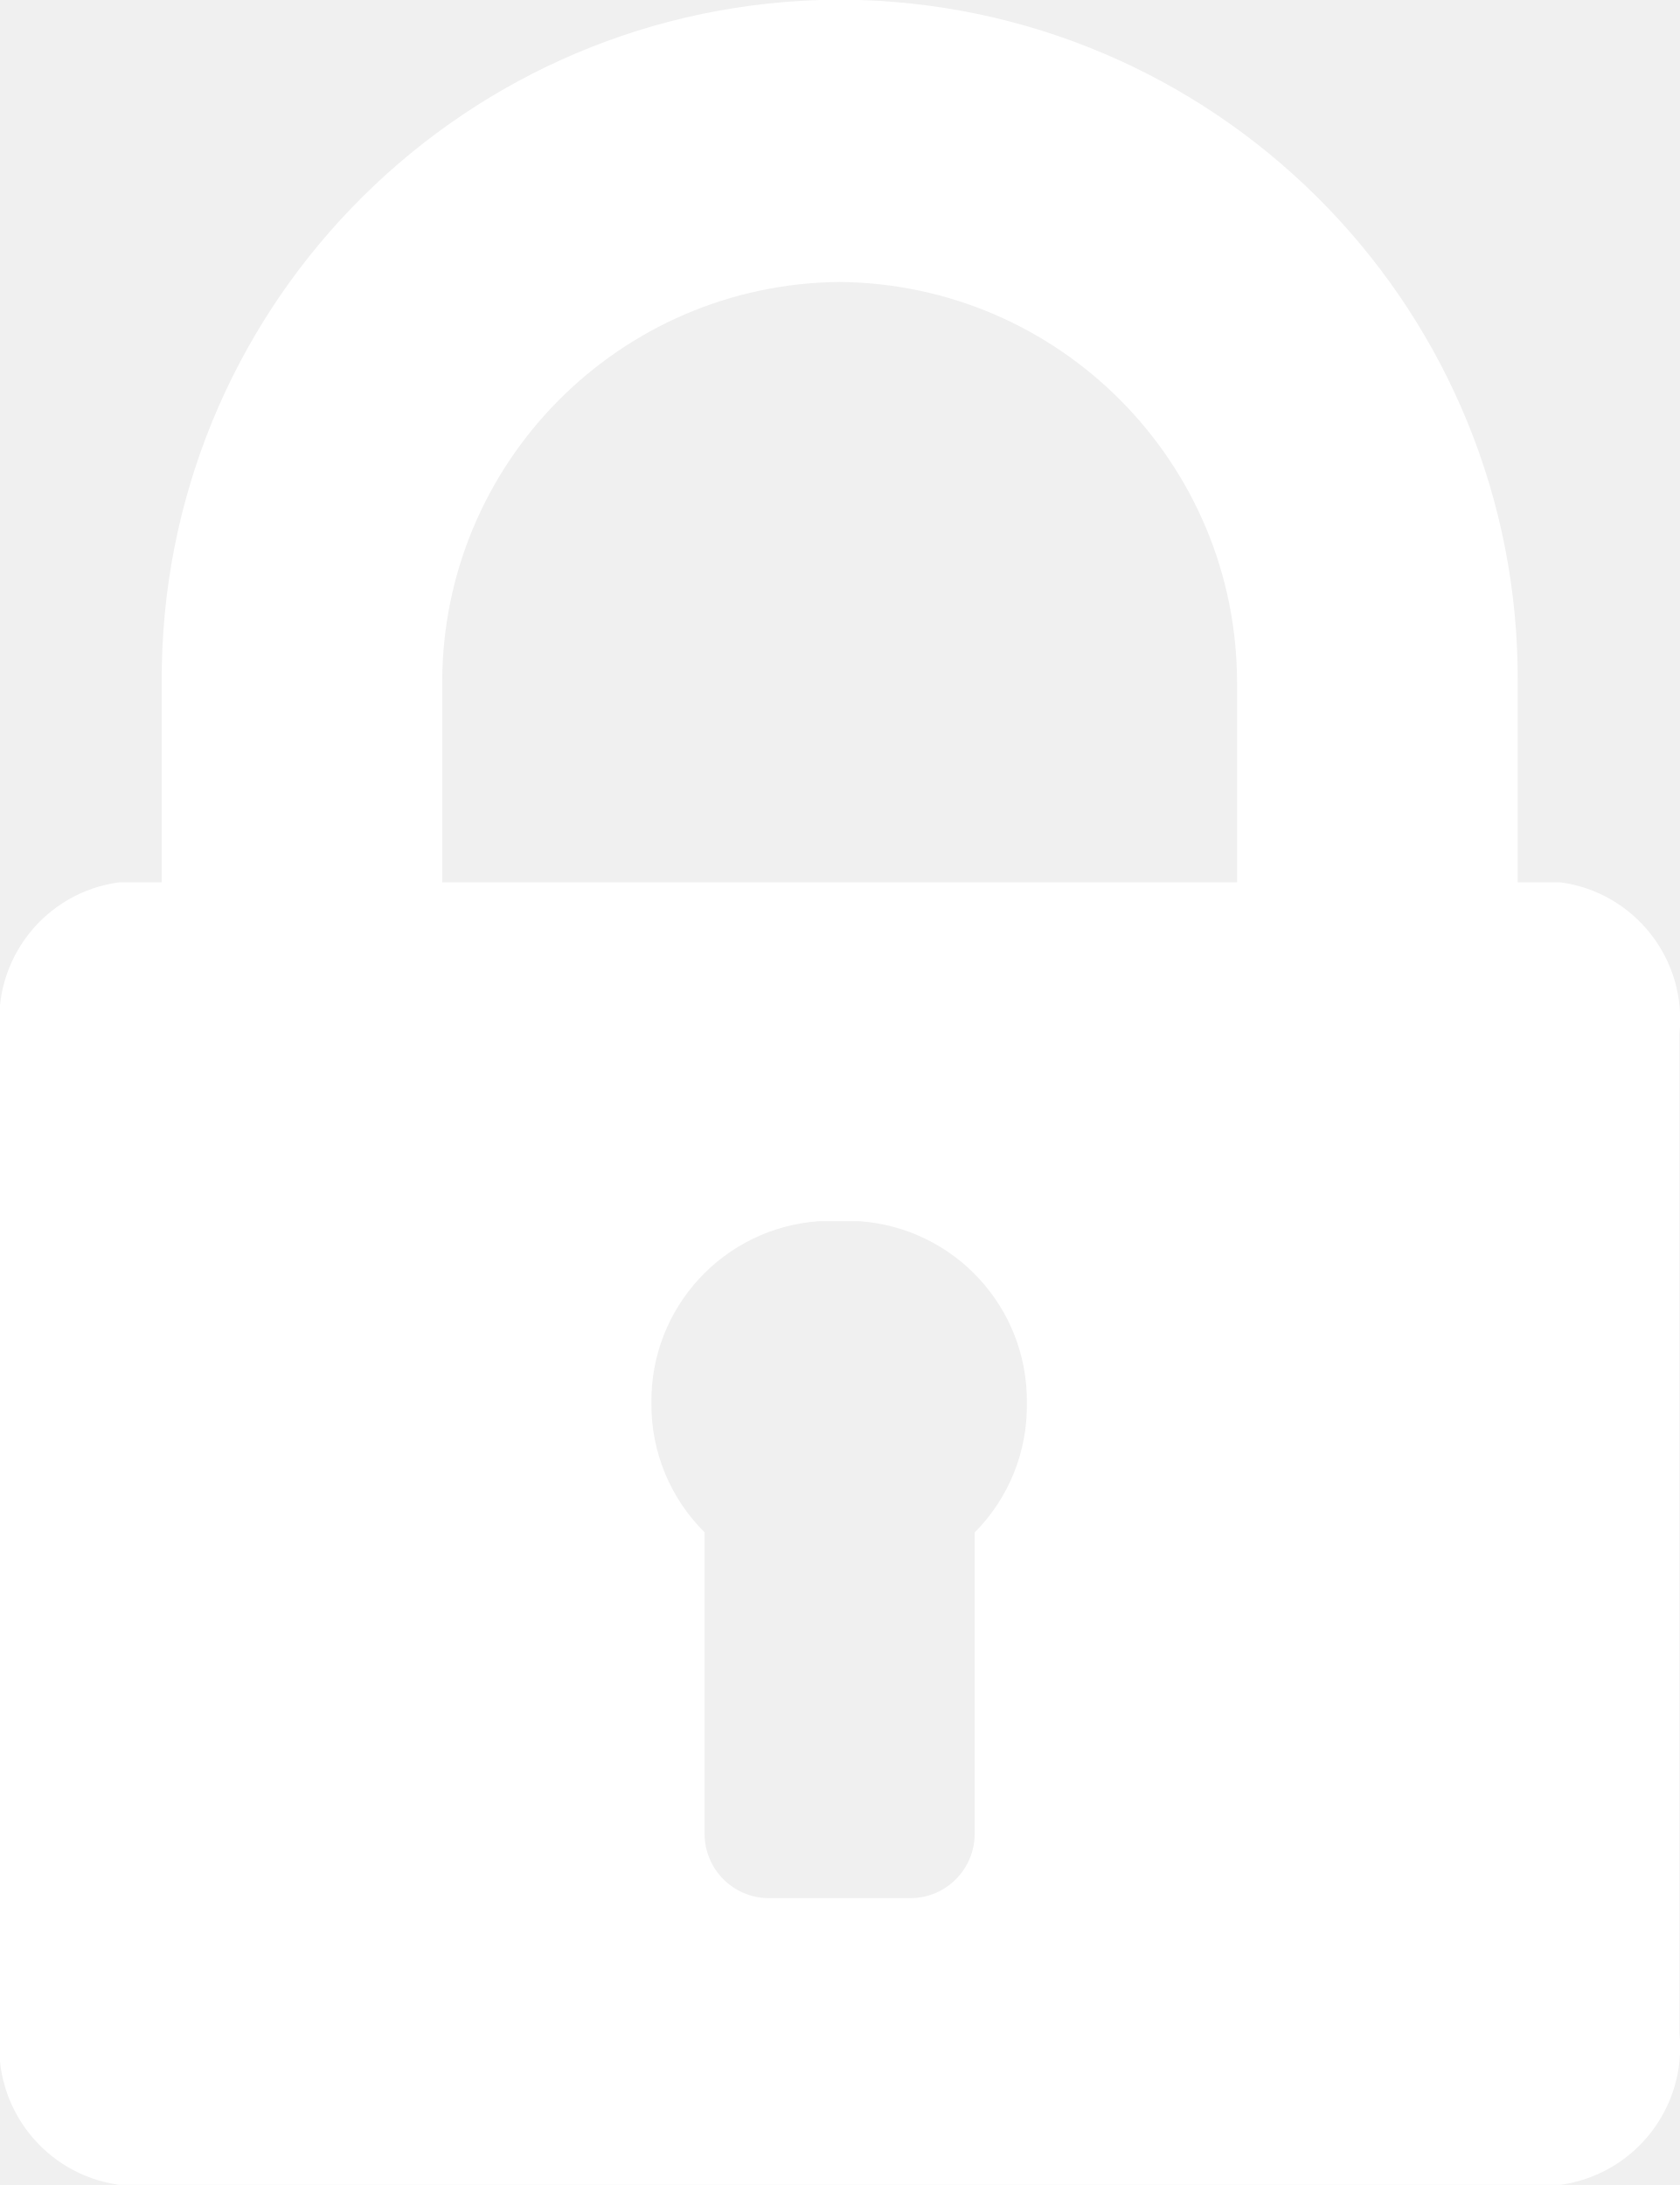
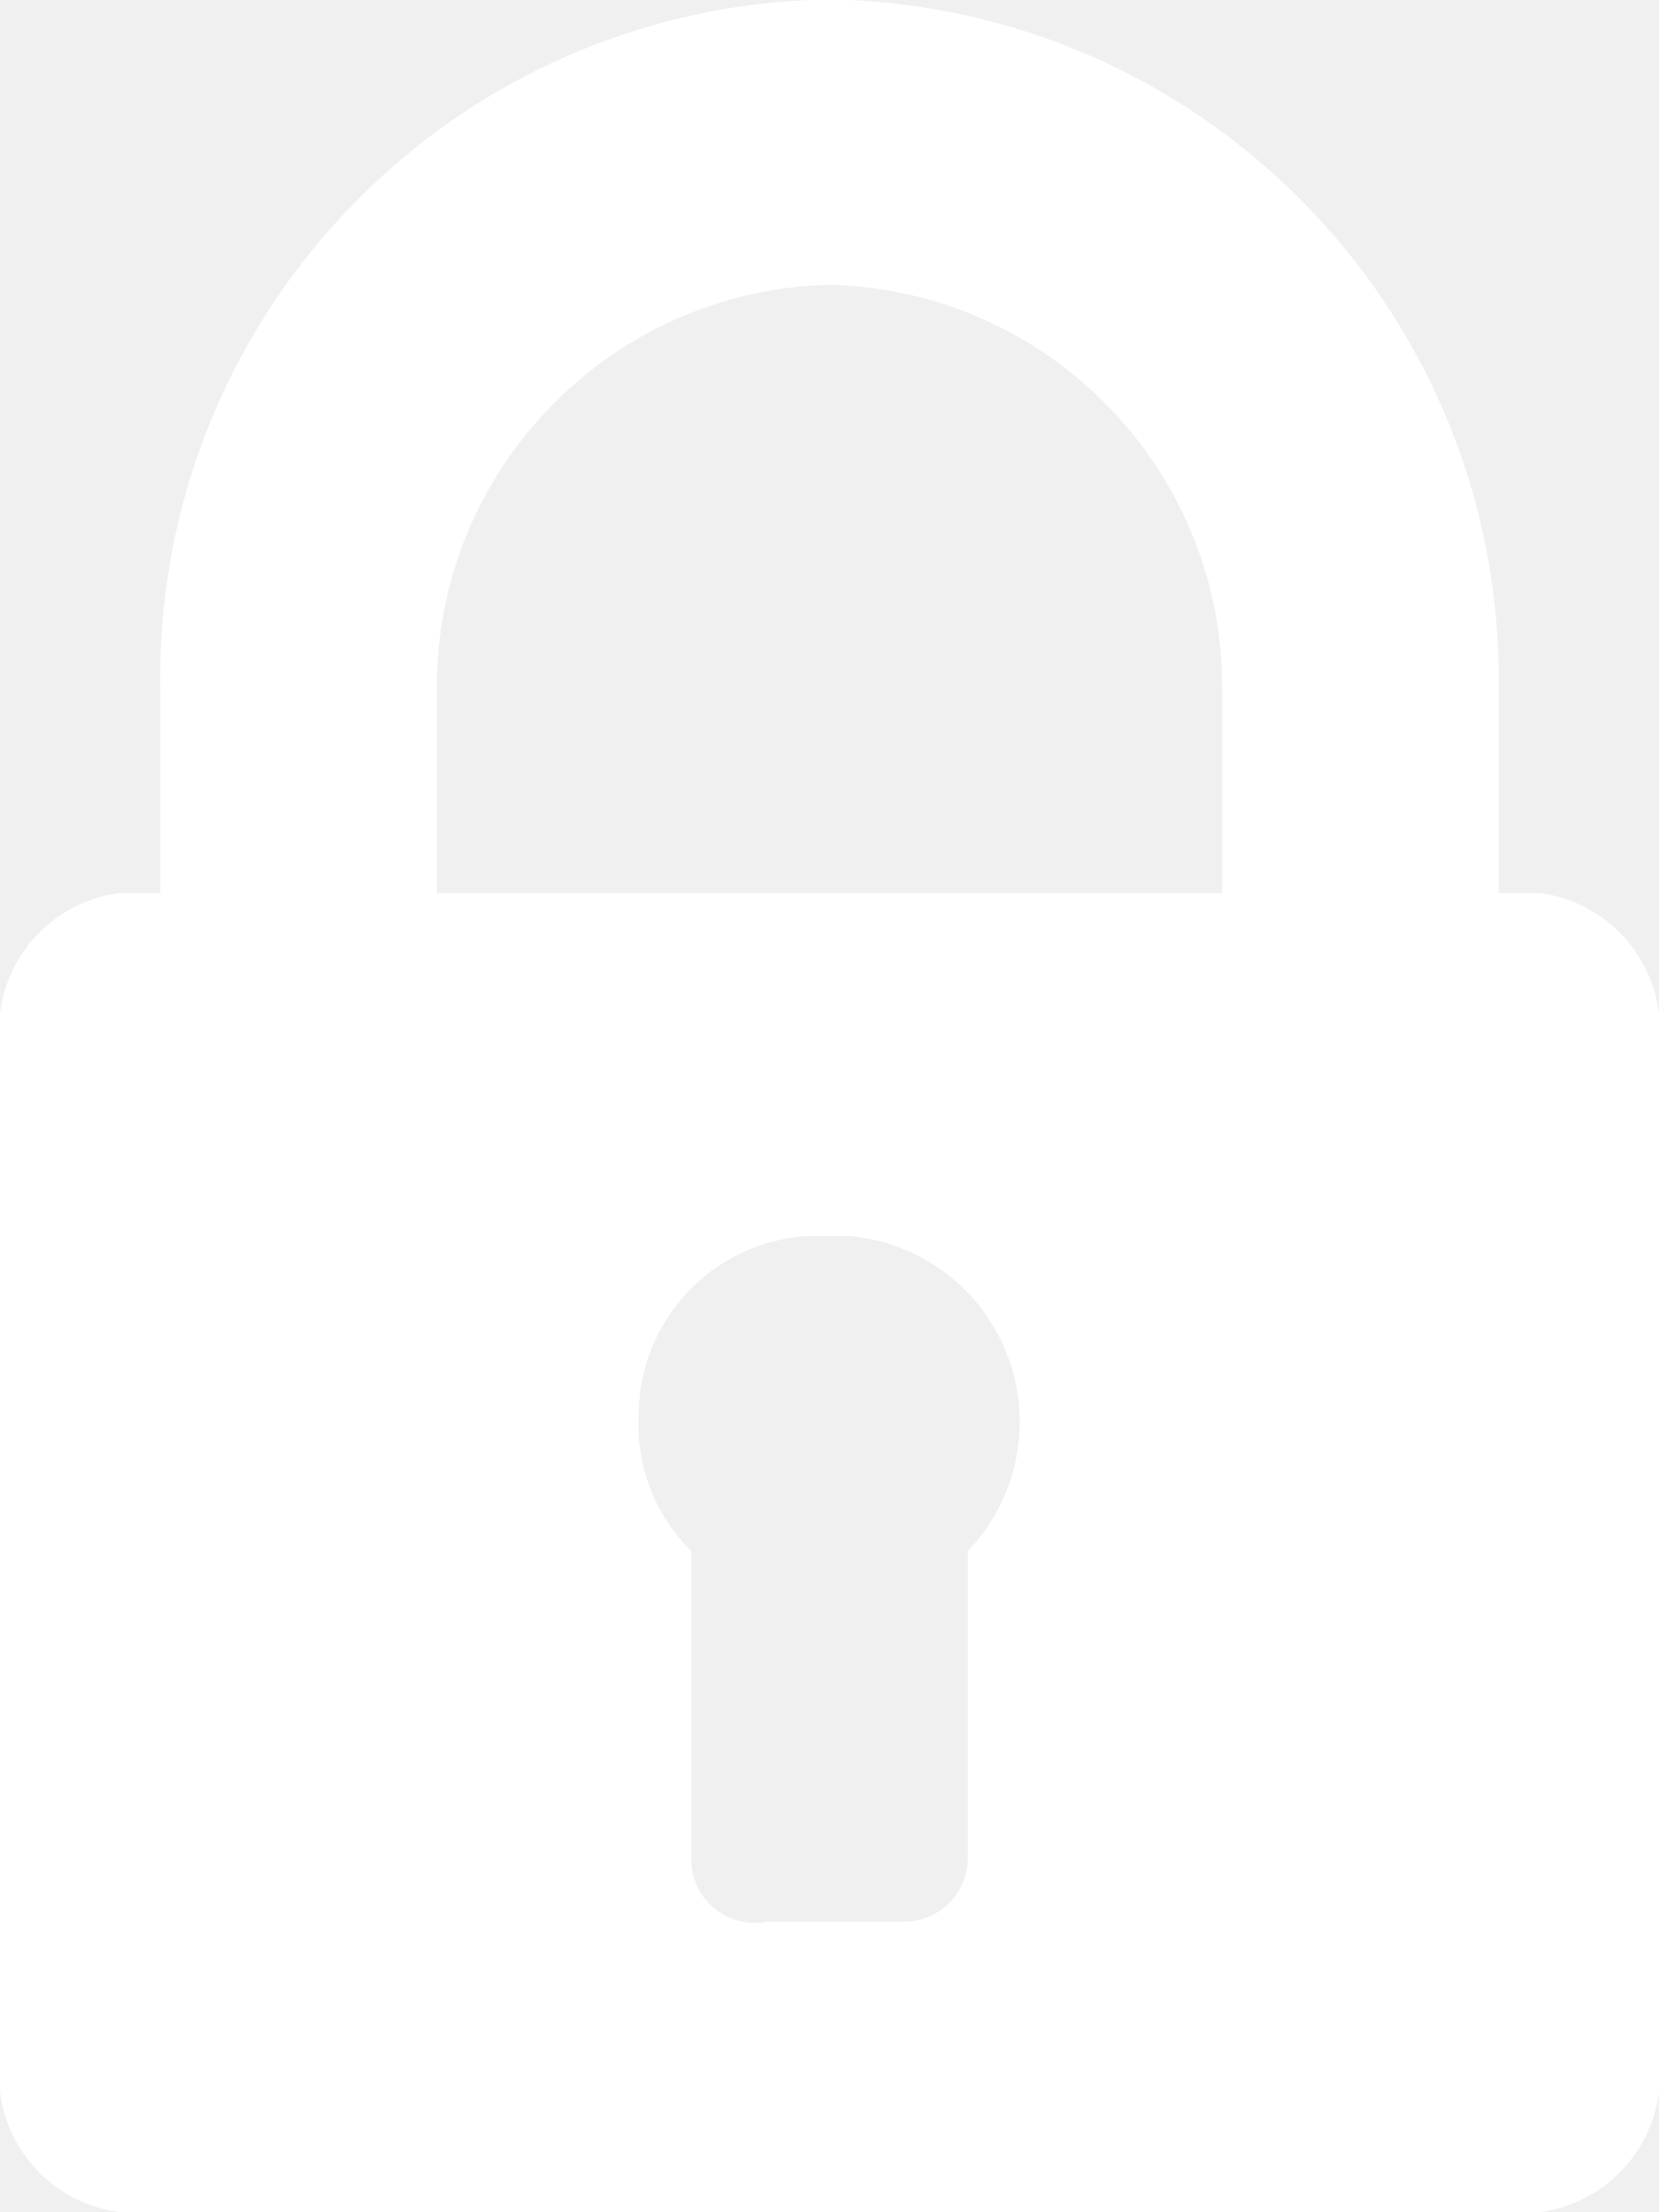
- <svg xmlns="http://www.w3.org/2000/svg" width="10.012" height="13.026" viewBox="0 0 10.012 13.026">
-   <path d="M-411.386,5.26h-.254V4.072A4.05,4.05,0,0,0-415.562,0c-.06,0-.179,0-.238,0a4.05,4.05,0,0,0-3.923,4.072V5.26h-.254a.824.824,0,0,0-.71.9V12.12a.828.828,0,0,0,.71.905h8.591a.828.828,0,0,0,.71-.905V6.162A.824.824,0,0,0-411.386,5.26Zm-3.491,3.875v1.8a.384.384,0,0,1-.379.381h-.852a.384.384,0,0,1-.379-.381v-1.8a1.071,1.071,0,0,1-.317-.771,1.074,1.074,0,0,1,1-1.084c.06,0,.179,0,.238,0a1.074,1.074,0,0,1,1,1.084A1.071,1.071,0,0,1-414.876,9.135Zm1.564-3.875h-4.738V4.072a2.389,2.389,0,0,1,2.369-2.391,2.39,2.39,0,0,1,2.369,2.391V5.26Z" transform="translate(420.687)" fill="#fff" />
+ <svg xmlns="http://www.w3.org/2000/svg" viewBox="0 0 12 16">
+   <defs>
+     <style>.cls-1{fill:#fff;}</style>
+   </defs>
+   <g id="Layer_2" data-name="Layer 2">
+     <g id="Layer_1-2" data-name="Layer 1">
+       <path id="Path_7" data-name="Path 7" class="cls-1" d="M11.14,6.46h-.3V5a4.92,4.92,0,0,0-4.7-5H5.86a4.91,4.91,0,0,0-4.7,5V6.46H.86A1,1,0,0,0,0,7.57v7.32A1,1,0,0,0,.86,16H11.14A1,1,0,0,0,12,14.89V7.57A1,1,0,0,0,11.14,6.46ZM7,11.22v2.21a.46.46,0,0,1-.45.47h-1A.46.46,0,0,1,5,13.43V11.22a1.29,1.29,0,0,1-.38-1A1.3,1.3,0,0,1,5.85,8.94h.29A1.35,1.35,0,0,1,7,11.22ZM8.84,6.46H3.16V5A2.91,2.91,0,0,1,6,2.06,2.91,2.91,0,0,1,8.84,5V6.46Z" />
+     </g>
+   </g>
</svg>
